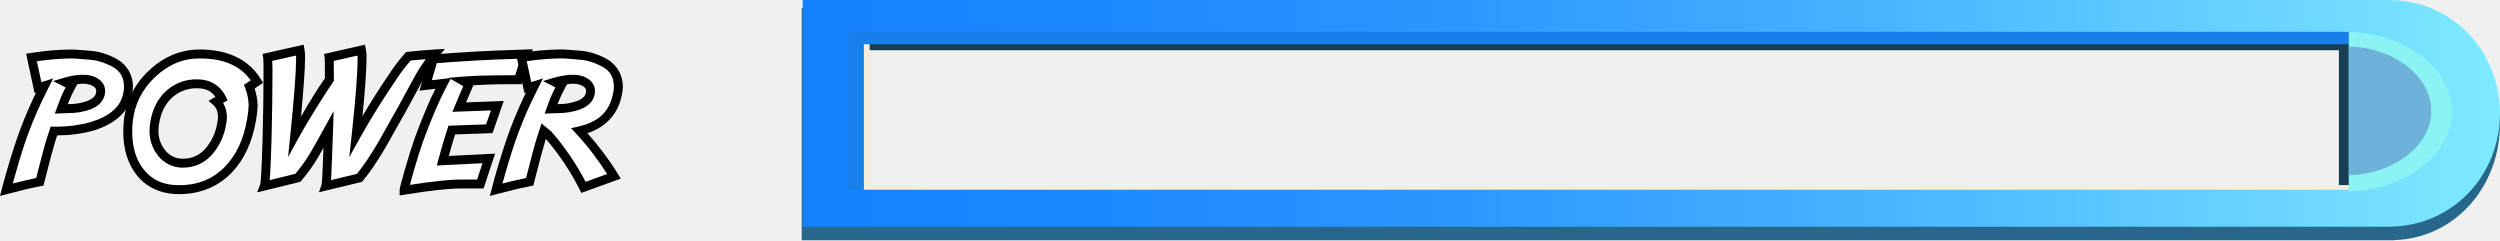
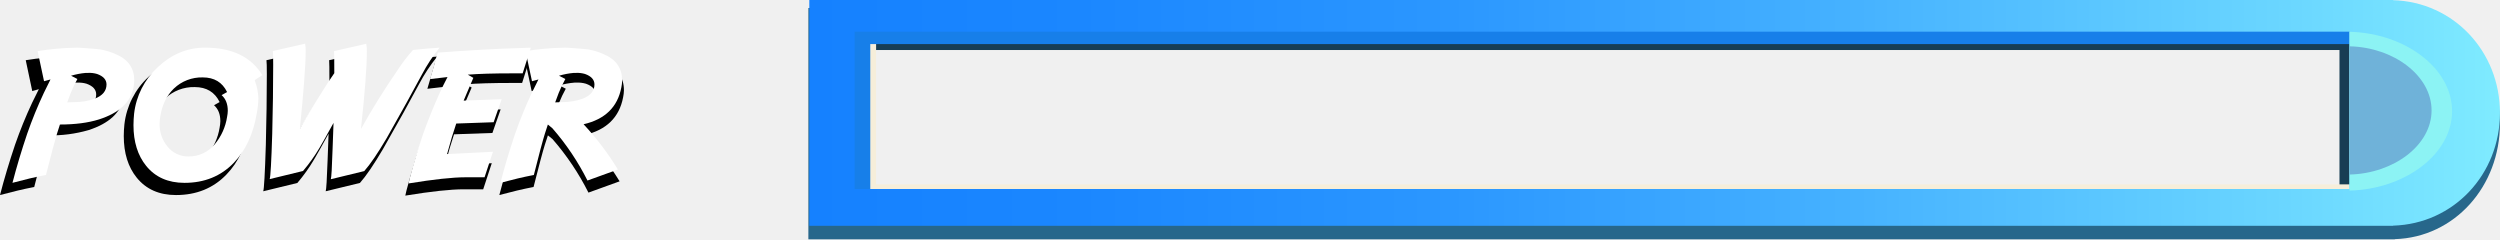
- <svg xmlns="http://www.w3.org/2000/svg" viewBox="0 0 1398.1 134.36" version="1.1" id="svg17">
-   <defs id="defs6">
-     <linearGradient id="Degradado_sin_nombre_195" x1="448.88" y1="63.39" x2="1398.1" y2="63.39" gradientUnits="userSpaceOnUse">
-       <stop offset="0" stop-color="#1581ff" id="stop1" />
-       <stop offset="0.16" stop-color="#1b87ff" id="stop2" />
-       <stop offset="0.38" stop-color="#2b97ff" id="stop3" />
-       <stop offset="0.62" stop-color="#46b2ff" id="stop4" />
-       <stop offset="0.88" stop-color="#6bd7ff" id="stop5" />
-       <stop offset="1" stop-color="#7febff" id="stop6" />
+ <svg xmlns="http://www.w3.org/2000/svg" viewBox="0 0 1403.6 134.36">
+   <defs>
+     <style>.cls-1{fill:#27678b;}.cls-2{fill:#183e54;}.cls-3{fill:#f6eeda;}.cls-4{fill:#177fe9;}.cls-5{fill:url(#Degradado_sin_nombre_195);}.cls-6{fill:#8cf3f4;}.cls-7{fill:#6fb2d9;}.cls-8{fill:#fff;}</style>
+     <linearGradient id="Degradado_sin_nombre_195" x1="454.38" y1="63.39" x2="1403.6" y2="63.39" gradientUnits="userSpaceOnUse">
+       <stop offset="0" stop-color="#1581ff" />
+       <stop offset="0.16" stop-color="#1b87ff" />
+       <stop offset="0.38" stop-color="#2b97ff" />
+       <stop offset="0.62" stop-color="#46b2ff" />
+       <stop offset="0.88" stop-color="#6bd7ff" />
+       <stop offset="1" stop-color="#7febff" />
    </linearGradient>
  </defs>
  <g id="Capa_2" data-name="Capa 2">
    <g id="Capa_10" data-name="Capa 10">
-       <path d="M1339.06 4.59v-.1H448.34v129.87h890.72v-.1c33.55-1 59-29.64 59-64.84s-25.45-63.78-59-64.83M1315 109.27H473.38V26.62H1315Z" id="path6" style="fill:#27678b" />
-       <path d="M455.12 13.93v107.58h873.82V13.93ZM1308 107.35H482.39V28.08H1308Z" id="path7" style="fill:#183e54" />
-       <path d="M459 10.09v107.57h877.65V10.09Zm856.58 93.42H486.37V24.24h829.18Z" id="path8" style="fill:#f6eeda" />
-       <path d="M455.12 10.09v111.42h893V10.09Zm871.51 96.75H483.11V24.75h843.52Z" id="path9" style="fill:#177fe9" />
-       <path d="M1338.06.1V0H448.88v126.79h889.18v-.1c34.12-1 60-28.93 60-63.3s-25.88-62.27-60-63.29m-24.49 106H474.33V17.77h839.24Z" id="path10" style="fill:url(#Degradado_sin_nombre_195)" />
-       <path d="M1313.57 107.07V107c31.09-.72 57.63-20.38 57.63-44.58s-26.54-43.86-57.63-44.58z" id="path11" style="fill:#8cf3f4" />
-       <path d="M1313.57 98.05V98c24.87-.58 46.11-16.47 46.11-36s-21.24-35.45-46.11-36z" id="path12" style="fill:#6fb2d9" />
-       <g id="path13" class="cls-8" opacity="1">
-         <path d="m30.14 73.32-1.68 5.15q-1.74 5.53-6.19 23.18l-.55.1q-7.92 1.55-18.22 4.31Q7 92.7 11.77 78.47a238 238 0 0 1 9.36-22.93q1.29-2.77 3.71-7.53c-1.38.43-2.59.78-3.61 1l-3.62-16.9a151 151 0 0 1 22-1.93c1.42 0 3 .09 4.81.25 4.89.36 7.69.61 8.42.74a35.4 35.4 0 0 1 8.62 2.68q10.39 4.31 10.4 14.81a20.3 20.3 0 0 1-.45 3.81Q69 65.06 52 70.5a74.2 74.2 0 0 1-21.86 2.82ZM56.3 50.84q0-4-5.3-5.9a15.3 15.3 0 0 0-5-.59h-1.29a41.6 41.6 0 0 0-8.32 1.58L40 47.77a69 69 0 0 0-3.71 7.77c-.1.23-.76 2-2 5.35l4.25-.15a32.9 32.9 0 0 0 11.2-1.93q6.56-2.58 6.56-7.97z" id="path18" baseline-shift="baseline" display="inline" overflow="visible" vector-effect="none" fill="#ffffff" stroke-miterlimit="10" enable-background="accumulate" stop-color="#000000" stop-opacity="1" />
-         <path d="M39.574 27.68c-7.493.106-14.968.762-22.365 1.963l-2.594.42 4.696 21.92.878-.19c-.403.83-1.014 2.022-1.326 2.691A240 240 0 0 0 9.41 77.646l-.006.016-.004.014q-4.795 14.302-8.318 27.75l-1.09 4.162 4.154-1.113c6.824-1.829 12.844-3.253 18.05-4.272h.003l2.102-.38.392-1.561c2.963-11.752 5.038-19.499 6.153-23.041l-.01.025 1.152-3.527c6.995-.029 13.964-.898 20.698-2.815l.037-.011.039-.012c11.82-3.783 19.284-10.533 21.093-19.91.3-1.4.471-2.824.504-4.254v-.059c-.007-7.816-4.345-13.954-11.921-17.105a37.9 37.9 0 0 0-9.16-2.844c-1.272-.226-3.77-.41-8.673-.771h-.002c-1.838-.162-3.48-.258-4.994-.258h-.017zm.053 5c1.31 0 2.814.085 4.572.24l.02.002.017.002c4.875.359 7.978.673 8.166.707l.002.002h.004a32.9 32.9 0 0 1 8.012 2.49l.041.02.041.017c6.255 2.595 8.843 6.32 8.855 12.48a18 18 0 0 1-.39 3.304l-.006.029-.006.027c-1.413 7.383-6.875 12.637-17.68 16.104a71.7 71.7 0 0 1-21.084 2.716l-1.853-.039-2.258 6.926-.004.012c-1.127 3.583-3.16 11.284-5.828 21.812-3.878.778-8.446 1.915-13.113 3.102 2.079-7.603 4.305-15.31 6.996-23.34l.004-.012.006-.017a235 235 0 0 1 9.252-22.66l.002-.004.002-.004c.838-1.801 2.066-4.295 3.671-7.453l2.686-5.284-5.658 1.764c-.39.121-.622.166-.977.272l-2.494-11.643c6.297-.907 12.638-1.482 19.002-1.572zm4.977 9.17-.108.01c-2.99.256-5.945.817-8.82 1.673l-5.99 1.785 7.013 3.577c-.955 1.871-1.929 3.736-2.715 5.685-.175.407-.282.715-.609 1.59-.334.895-.81 2.176-1.43 3.852L30.65 63.52l7.979-.282-.096.002a35.4 35.4 0 0 0 12.051-2.076l.035-.014.035-.013c2.463-.969 4.491-2.264 5.936-4.02s2.21-3.973 2.21-6.277a7.76 7.76 0 0 0-1.966-5.147c-1.259-1.4-2.961-2.38-4.99-3.107l-.073-.025-.074-.022a17.9 17.9 0 0 0-5.816-.685L46 41.85Zm1.515 4.998c1.386-.066 2.77.106 4.104.484 1.446.531 2.396 1.15 2.892 1.703.508.566.686 1.024.686 1.805 0 1.29-.329 2.198-1.07 3.1-.737.894-1.985 1.779-3.874 2.527a30.4 30.4 0 0 1-10.31 1.773H38.5l-.568.02.127-.34c.33-.885.606-1.574.523-1.383l.014-.031.013-.033a66 66 0 0 1 3.575-7.487l1.013-1.818c.565-.074 1.108-.269 1.676-.318h1.186z" id="path19" baseline-shift="baseline" display="inline" overflow="visible" vector-effect="none" stroke-miterlimit="10" enable-background="accumulate" stop-color="#000000" stop-opacity="1" />
-       </g>
-       <g id="path14" class="cls-8" opacity="1">
-         <path d="m143.75 45.59-4.26 2.82a32.1 32.1 0 0 1 2.08 10.25 54 54 0 0 1-.94 8.57q-3 17.34-12.87 27.59-10.86 11.24-27.69 11.24-13.77 0-21.5-9.51-7.12-8.8-7.13-22.88a65 65 0 0 1 .35-6.44A41.83 41.83 0 0 1 85 41.28q11.7-11.1 26.7-11.1 22.64 0 32.05 15.41zM124 69.06a19 19 0 0 0 .4-3.41q0-5.75-3.47-8.82L124 55.1q-4-8.22-13.62-8.23a22.56 22.56 0 0 0-16.29 6.29q-6.15 6-7.63 15.9a27 27 0 0 0-.35 3.87 19.4 19.4 0 0 0 4.36 12.73 14.68 14.68 0 0 0 11.89 5.59 18.68 18.68 0 0 0 14.71-6.88A31.4 31.4 0 0 0 124 69.06z" id="path20" baseline-shift="baseline" display="inline" overflow="visible" vector-effect="none" fill="#ffffff" stroke-miterlimit="10" enable-background="accumulate" stop-color="#000000" stop-opacity="1" />
-         <path d="M111.7 27.68c-10.611 0-20.221 4.017-28.405 11.775a44.33 44.33 0 0 0-13.988 27.486l-.002.014-.002.014a67 67 0 0 0-.364 6.691v.012c.007 9.808 2.531 18.078 7.688 24.451l.002.002.002.002c5.611 6.904 13.684 10.434 23.44 10.434 11.776 0 21.8-4.047 29.488-12.004v-.002h.002c6.976-7.245 11.46-16.954 13.527-28.875.564-2.951.893-5.944.98-8.947l.004-.082-.004-.083c-.113-3.097-.746-6.133-1.673-9.083l4.746-3.141-1.258-2.057c-6.738-11.034-18.523-16.607-34.184-16.607Zm0 5c13.456 0 22.627 4.088 28.529 12.244l-3.788 2.506.713 1.869a29.6 29.6 0 0 1 1.908 9.365 51.4 51.4 0 0 1-.888 8.096l-.004.021-.004.024c-1.936 11.187-6.028 19.864-12.207 26.28-6.791 7.027-15.227 10.476-25.889 10.476-8.604 0-14.865-2.812-19.56-8.588-4.333-5.358-6.562-12.336-6.57-21.293v-.012c.008-2.06.123-4.117.337-6.166a39.32 39.32 0 0 1 12.416-24.383l.014-.014.014-.011c7.413-7.033 15.595-10.414 24.978-10.414Zm-1.282 11.693a25.06 25.06 0 0 0-18.06 6.984l-.006.008-.008.006c-4.516 4.405-7.299 10.28-8.352 17.297a29 29 0 0 0-.38 4.21 21.9 21.9 0 0 0 4.91 14.345 17.18 17.18 0 0 0 13.851 6.523A21.18 21.18 0 0 0 119 85.957a33.9 33.9 0 0 0 7.453-16.44c.26-1.25.411-2.523.445-3.8l.002-.033v-.034c0-3.054-.746-5.814-2.173-8.09l2.55-1.437-1.029-2.117c-3.006-6.178-8.722-9.614-15.83-9.633zm-.11 4.996h.069c4.782.005 7.859 1.559 10.113 4.838l-3.846 2.168 2.63 2.328c1.727 1.528 2.617 3.609 2.622 6.92a16.6 16.6 0 0 1-.343 2.924l-.014.064-.01.065a28.9 28.9 0 0 1-6.377 14.092l-.01.011-.012.012a16.17 16.17 0 0 1-12.74 5.959h-.092a12.17 12.17 0 0 1-9.865-4.637l-.014-.017-.011-.016a16.9 16.9 0 0 1-3.799-11.09v-.018a24 24 0 0 1 .319-3.505l.002-.02.002-.017c.922-6.168 3.222-10.882 6.896-14.471a20.06 20.06 0 0 1 14.48-5.59z" id="path21" baseline-shift="baseline" display="inline" overflow="visible" vector-effect="none" stroke-miterlimit="10" enable-background="accumulate" stop-color="#000000" stop-opacity="1" />
-       </g>
-       <g id="path15" class="cls-8" opacity="1">
-         <path d="M183.76 72.43q-5.7 10.35-7.87 14a91.3 91.3 0 0 1-9.27 13L147.9 104q.69-1.73 1.44-25.51.54-20.79.54-38.73c0-4.22-.06-6.78-.2-7.68L167.81 28a20 20 0 0 1 .3 4.46q0 11.4-3.27 43.39Q169.7 67 177.52 54.7q3.61-5.85 6.69-10.2 0-11.45-.15-12.39L202.14 28a17.5 17.5 0 0 1 .34 4.46q0 13-3.32 43.39 9.12-16.39 20.66-33.19a90.4 90.4 0 0 1 8.57-11.19l1.93-.2q5.64-.64 13-1.09a93 93 0 0 0-9.9 15.06q-2.82 5.3-8.67 15.9L213.63 80.9Q206 93.79 201 99.47L182.23 104q.48-1.38 1-17.09.33-7.91.53-14.48z" id="path22" baseline-shift="baseline" display="inline" overflow="visible" vector-effect="none" fill="#ffffff" stroke-miterlimit="10" enable-background="accumulate" stop-color="#000000" stop-opacity="1" />
-         <path d="m169.805 24.988-22.955 5.166.359 2.31c.046.297.172 3.1.172 7.296q0 17.903-.54 38.666c-.249 7.907-.494 13.981-.732 18.191-.119 2.107-.237 3.75-.35 4.899-.111 1.148-.402 2.113-.18 1.558l-1.798 4.504 24.215-5.91.525-.613a94 94 0 0 0 9.518-13.348l.004-.006c.534-.899 2.012-3.595 2.842-5.057-.056 1.443-.09 2.646-.152 4.163v.01l-.002.011c-.173 5.225-.342 9.253-.506 12.063a88 88 0 0 1-.24 3.277c-.077.77-.255 1.409-.116 1.01l-1.506 4.326 23.993-5.79.521-.593c3.536-4.017 7.778-10.286 12.904-18.947l.014-.024 11.139-19.793.006-.01c3.903-7.072 6.795-12.377 8.687-15.933l.002-.004.004-.006a90.7 90.7 0 0 1 9.633-14.656l3.555-4.408-5.653.345c-4.94.303-9.313.667-13.129 1.1l-2.865.297-.644.719a93 93 0 0 0-8.77 11.443l-.02.03-.017.025c-5.45 7.936-10.355 15.786-15.004 23.594 1.363-13.923 2.25-25.35 2.256-32.32a20 20 0 0 0-.387-5.079l-.515-2.496-22.85 5.193.37 2.313c-.038-.233.016.246.034.812s.033 1.368.045 2.391c.023 1.874.033 4.698.035 8.053a198 198 0 0 0-6.3 9.605l-.014.022c-2.897 4.556-4.77 7.93-7.067 11.789 1.384-14.745 2.275-26.38 2.28-32.633a22.5 22.5 0 0 0-.336-4.988zm-4.278 6.088c.012.426.105.846.086 1.272l-.004.056v.057c0 7.36-1.079 21.838-3.256 43.135L161.1 87.854l5.932-10.801c3.203-5.833 7.404-12.843 12.598-21.012l.01-.014.01-.013q3.579-5.8 6.601-10.069l.461-.65V44.5c0-3.822-.014-6.77-.039-8.854-.008-.653-.019-1.074-.03-1.56l13.245-3.01c.014.42.118.834.096 1.254l-.002.065v.066c0 8.454-1.098 22.895-3.307 43.117l-1.342 12.293 6.012-10.805q9.059-16.279 20.537-32.99l.018-.027.02-.028c2.322-3.58 4.925-6.965 7.741-10.17l.93-.095.012-.002c2.153-.244 4.931-.424 7.48-.627-2.506 3.511-4.863 7.128-6.875 10.95-1.868 3.51-4.752 8.798-8.646 15.855l.011-.018-11.093 19.713-.01.014c-4.843 8.18-8.83 13.998-11.914 17.605l-14.453 3.49c.037-.53.075-.908.113-1.552.168-2.882.34-6.936.513-12.17v-.022q.33-7.908.532-14.486l.314-10.37-5.004 9.089c-3.795 6.89-6.422 11.56-7.83 13.927l-.002.004-.002.006c-2.502 4.251-5.378 8.268-8.549 12.045l-14.359 3.506c.091-1.108.183-2.21.273-3.815.243-4.29.486-10.392.737-18.33l.002-.006v-.007q.54-20.818.54-38.795c0-2.993-.08-4.22-.161-5.688z" id="path23" baseline-shift="baseline" display="inline" overflow="visible" vector-effect="none" stroke-miterlimit="10" enable-background="accumulate" stop-color="#000000" stop-opacity="1" />
-       </g>
-       <g id="path16" class="cls-8" opacity="1">
-         <path d="m294.5 30.18-4.56 14.42h-5.75q-16 0-25.06.74l3.12 1.78c-.49 1.09-1.72 4-3.66 8.57-.53 1.19-1.13 2.59-1.79 4.21l21.35-.79L273.64 72l-21 .74q-2.28 6.73-5.05 17.14 8.62-.49 25.76-1.29l-4.71 14.31h-10.65q-10.89 0-32 3.47v-.15q0-.69 2.62-10 3.07-10.75 5.5-17.59 4.06-11.34 9.26-22.93c1.32-2.9 2.81-5.93 4.46-9.06q-5.25.59-9.81 1.14l4.36-14.86q10.31-.79 24.62-1.64 8.43-.5 27.5-1.1z" id="path24" baseline-shift="baseline" display="inline" overflow="visible" vector-effect="none" fill="#ffffff" stroke-miterlimit="10" enable-background="accumulate" stop-color="#000000" stop-opacity="1" />
-         <path d="m297.947 27.57-3.525.112c-12.724.4-21.898.767-27.57 1.103q-14.324.85-24.663 1.643l-1.722.13-5.914 20.159 3.767-.455c1.624-.196 3.485-.406 5.24-.61-.83 1.678-1.734 3.404-2.466 5.012l-.002.006-.002.006q-5.239 11.675-9.334 23.111v.004l-.002.002c-1.647 4.636-3.491 10.54-5.547 17.74l-.002.006-.002.004a442 442 0 0 0-1.977 7.2c-.222.846-.39 1.515-.51 2.033-.119.517-.226.539-.226 1.445v3.094l2.904-.479c14.006-2.302 24.602-3.435 31.596-3.435h12.459l6.41-19.477-3.625.168c-9.864.46-16.61.808-22.252 1.115 1.256-4.55 2.463-8.737 3.545-12.031l20.908-.738 6.285-17.961-21.082.779c.072-.162.166-.394.235-.549l.01-.02.008-.02c1.94-4.572 3.19-7.523 3.638-8.522l.213-.473c5.443-.298 11.132-.572 19.448-.572h7.582zm-6.904 5.25-2.934 9.28h-3.92c-10.705 0-19.104.245-25.263.748l-8.055.658.406.232-3.726.418c-2.165.244-4.08.472-6.07.705l2.806-9.564c6.55-.491 13.997-.995 22.861-1.522 4.85-.287 13.625-.614 23.895-.955zm-39.066 11.317 7.1 4.05c-.655 1.516-1.32 3.067-2.788 6.526a145 145 0 0 0-1.805 4.244l-1.46 3.584 21.556-.799-2.736 7.82-21.018.74-.555 1.635c-1.546 4.567-3.241 10.324-5.097 17.3l-.887 3.335 3.445-.197c4.922-.28 12.982-.673 22.104-1.105l-3.006 9.13h-8.84c-6.79 0-16.595 1.095-28.758 2.99.427-1.61.988-3.663 1.782-6.484l.002-.01c2.035-7.126 3.855-12.943 5.447-17.423v-.002l.002-.004a315 315 0 0 1 9.18-22.73l.002-.005.004-.01a172 172 0 0 1 4.39-8.915z" id="path25" baseline-shift="baseline" display="inline" overflow="visible" vector-effect="none" stroke-miterlimit="10" enable-background="accumulate" stop-color="#000000" stop-opacity="1" />
-       </g>
-       <g id="path17" class="cls-8" opacity="1">
-         <path d="M345.35 52.47q-3.12 16.55-21.2 20.7a158.6 158.6 0 0 1 19.27 25.41l-17.09 6.19a140.6 140.6 0 0 0-19.71-29.37l-2.53-2.08-1.68 5.15q-1.74 5.55-6.19 23.18l-.55.1q-7.92 1.55-18.22 4.31 3.46-13.36 8.27-27.59a238 238 0 0 1 9.36-22.93q1.29-2.77 3.71-7.53c-1.38.43-2.59.78-3.61 1l-3.62-16.94a151 151 0 0 1 22-1.93c1.42 0 3 .09 4.81.25q7.32.54 8.42.74a35.4 35.4 0 0 1 8.62 2.68q10.39 4.31 10.4 14.81a21 21 0 0 1-.46 3.85zm-15.11-1.63q0-4-5.29-5.9a15.4 15.4 0 0 0-5-.59h-1.29a41.8 41.8 0 0 0-8.32 1.58l3.57 1.84a69 69 0 0 0-3.71 7.77c-.1.23-.77 2-2 5.35l4.26-.15a32.9 32.9 0 0 0 11.2-1.93q6.59-2.58 6.58-7.97z" id="path26" baseline-shift="baseline" display="inline" overflow="visible" vector-effect="none" fill="#ffffff" stroke-miterlimit="10" enable-background="accumulate" stop-color="#000000" stop-opacity="1" />
-         <path d="M313.525 27.64c-7.493.107-14.968.761-22.365 1.962l-2.594.421 4.692 21.96.883-.192c-.404.83-1.015 2.023-1.327 2.693a240 240 0 0 0-9.455 23.162l-.004.012-.004.012q-4.837 14.309-8.322 27.764l-1.074 4.15 4.142-1.11c6.825-1.828 12.847-3.252 18.053-4.27l2.1-.382.394-1.56c2.96-11.725 5.026-19.45 6.143-23.016l.002-.008.006-.02.492-1.503a138 138 0 0 1 18.809 28.176l.996 1.986 22.056-7.988-1.593-2.612c-4.953-8.112-10.728-15.672-17.028-22.783 10.511-3.534 17.263-10.93 19.272-21.531.3-1.407.472-2.839.51-4.277l.002-.036v-.033c-.007-7.814-4.346-13.95-11.918-17.101a37.9 37.9 0 0 0-9.168-2.848h-.004c-1.3-.235-3.786-.41-8.631-.768-1.855-.164-3.504-.26-5.03-.26h-.017zm.053 5c1.31.001 2.814.085 4.572.24l.018.003h.018c4.866.359 7.995.677 8.158.707l.008.002h.008a32.9 32.9 0 0 1 8.01 2.492l.04.018.042.017c6.25 2.593 8.839 6.317 8.855 12.47a18.4 18.4 0 0 1-.4 3.354l-.008.032-.006.033c-1.925 10.207-7.925 16.113-19.303 18.725l-4.22.97 2.95 3.17c6.442 6.922 12.139 14.484 17.223 22.451l-12.041 4.364c-5.223-10.019-11.569-19.411-18.998-27.93l-.137-.158-5.517-4.537-2.82 8.646-.005.014c-1.126 3.592-3.158 11.292-5.826 21.808-3.903.784-8.496 1.924-13.2 3.121 2.06-7.588 4.372-15.344 7.081-23.359l.006-.016.002-.006a235 235 0 0 1 9.254-22.668l.002-.003.002-.004c.839-1.801 2.066-4.295 3.672-7.453l2.687-5.284-5.658 1.764c-.389.121-.622.166-.976.271l-2.497-11.683c6.298-.907 12.64-1.48 19.004-1.57zm4.975 9.21-.108.01a44.3 44.3 0 0 0-8.818 1.673l-5.955 1.774 6.941 3.576c-.957 1.875-1.931 3.744-2.718 5.697-.165.382-.283.71-.612 1.588-.336.898-.813 2.182-1.43 3.861l-1.28 3.49 7.976-.28-.096.001a35.4 35.4 0 0 0 12.05-2.076l.034-.014.035-.011c2.472-.968 4.506-2.264 5.955-4.02 1.45-1.755 2.217-3.975 2.213-6.281a7.76 7.76 0 0 0-1.96-5.143c-1.257-1.401-2.96-2.38-4.985-3.107l-.074-.027-.076-.022a17.9 17.9 0 0 0-5.813-.685l.117-.004zm1.513 4.998c1.386-.065 2.771.107 4.106.484 1.442.531 2.39 1.149 2.885 1.701.506.565.683 1.025.683 1.807v.004c.002 1.287-.325 2.191-1.068 3.092-.739.894-1.992 1.782-3.893 2.53a30.4 30.4 0 0 1-10.312 1.774h-.047l-.58.02.125-.338c.33-.882.598-1.548.527-1.385l.014-.031.014-.033a66 66 0 0 1 3.574-7.487l1.01-1.81c.58-.077 1.137-.275 1.72-.326h1.184z" id="path27" baseline-shift="baseline" display="inline" overflow="visible" vector-effect="none" stroke-miterlimit="10" enable-background="accumulate" stop-color="#000000" stop-opacity="1" />
-       </g>
+       <path class="cls-1" d="M1344.56,4.59v-.1H453.85V134.36h890.71v-.1c33.55-1,59-29.64,59-64.84S1378.11,5.64,1344.56,4.59Zm-24.08,104.68H478.88V26.62h841.6Z" />
+       <path class="cls-2" d="M460.63,13.93V121.51h873.81V13.93Zm852.85,93.42H487.89V28.08h825.59Z" />
+       <path class="cls-3" d="M464.47,10.09V117.66h877.66V10.09Zm856.58,93.42H491.88V24.24h829.17Z" />
+       <path class="cls-4" d="M460.63,10.09V121.51h893V10.09Zm871.5,96.75H488.61V24.75h843.52Z" />
+       <path class="cls-5" d="M1343.57.1V0H454.38V126.79h889.19v-.1c34.11-1,60-28.93,60-63.3S1377.68,1.12,1343.57.1Zm-24.5,106H479.84V17.77h839.23Z" />
+       <path class="cls-6" d="M1319.07,107.07V107c31.09-.72,57.63-20.38,57.63-44.58s-26.54-43.86-57.63-44.58v89.23Z" />
+       <path class="cls-7" d="M1319.07,98.05V98c24.87-.58,46.11-16.47,46.11-36s-21.24-35.45-46.11-36V98.05Z" />
+       <path d="M27.27,76l-1.72,5.27Q23.77,86.91,19.21,105l-.56.1q-8.1,1.57-18.65,4.41Q3.56,95.79,8.46,81.24A245.9,245.9,0,0,1,18,57.77q1.32-2.84,3.81-7.7c-1.42.44-2.66.79-3.7,1.06L14.45,33.8a152.66,152.66,0,0,1,22.5-2c1.45,0,3.09.08,4.92.25,5,.37,7.87.63,8.61.76a36.12,36.12,0,0,1,8.82,2.74Q70,40,70,50.72a20.63,20.63,0,0,1-.46,3.91Q67,67.5,49.62,73.08A75.91,75.91,0,0,1,27.27,76ZM54,53q0-4.05-5.42-6a15.63,15.63,0,0,0-5.12-.61H42.17a42.83,42.83,0,0,0-8.51,1.63l3.65,1.87a71.05,71.05,0,0,0-3.81,8q-.15.36-2,5.47l4.36-.15a33.8,33.8,0,0,0,11.45-2Q54,58.48,54,53Z" />
+       <path d="M143.53,47.58l-4.36,2.89A33,33,0,0,1,141.3,61a55.7,55.7,0,0,1-1,8.77q-3,17.74-13.18,28.23-11.1,11.52-28.33,11.51-14.1,0-22-9.73-7.31-9-7.3-23.42a64.53,64.53,0,0,1,.36-6.59A42.8,42.8,0,0,1,83.37,43.17q12-11.35,27.32-11.35Q133.89,31.82,143.53,47.58Zm-20.22,24a20,20,0,0,0,.4-3.5q0-5.88-3.54-9l3.14-1.78q-4.11-8.4-13.94-8.41a23.13,23.13,0,0,0-16.68,6.44q-6.28,6.13-7.8,16.27a26.52,26.52,0,0,0-.36,4,19.88,19.88,0,0,0,4.46,13,15,15,0,0,0,12.17,5.73,19.09,19.09,0,0,0,15-7A32.06,32.06,0,0,0,123.31,71.61Z" />
+       <path d="M184.48,75.05q-5.83,10.61-8.06,14.35a94.24,94.24,0,0,1-9.48,13.33l-19.16,4.66q.71-1.77,1.47-26.1.56-21.29.56-39.64,0-6.48-.21-7.85l18.55-4.21a19.94,19.94,0,0,1,.31,4.56q0,11.66-3.35,44.4,5-9.08,13-21.64c2.46-4,4.75-7.47,6.84-10.44q0-11.72-.15-12.67l18.5-4.21a17.42,17.42,0,0,1,.36,4.56q0,13.27-3.4,44.4,9.33-16.77,21.14-34a93.41,93.41,0,0,1,8.76-11.45l2-.21c3.85-.43,8.28-.81,13.28-1.11a95.22,95.22,0,0,0-10.14,15.41q-2.88,5.42-8.87,16.27L215,83.72q-7.75,13.19-12.93,19l-19.21,4.66q.51-1.41,1.07-17.48Q184.27,81.8,184.48,75.05Z" />
+       <path d="M297.8,31.82l-4.66,14.75h-5.88q-16.38,0-25.65.76l3.19,1.82q-.76,1.68-3.75,8.77-.81,1.83-1.82,4.31l21.84-.81-4.61,13.23-21.54.76q-2.34,6.9-5.17,17.54,8.82-.51,26.35-1.32l-4.81,14.65c-3,0-5.68,0-7.91,0h-3q-11.14,0-32.79,3.54v-.15q0-.7,2.68-10.24,3.15-11,5.63-18,4.16-11.61,9.48-23.47,2-4.45,4.56-9.27-5.37.6-10,1.16l4.46-15.2q10.55-.81,25.2-1.68Q278.28,32.44,297.8,31.82Z" />
+       <path d="M349.84,54.63q-3.19,16.92-21.69,21.18a162.52,162.52,0,0,1,19.72,26l-17.49,6.33A143.9,143.9,0,0,0,310.21,78.1L307.62,76l-1.72,5.27q-1.78,5.67-6.34,23.72l-.56.1q-8.1,1.57-18.65,4.41,3.56-13.68,8.47-28.23a240.71,240.71,0,0,1,9.58-23.47q1.31-2.84,3.8-7.7c-1.42.44-2.66.79-3.7,1.06L294.8,33.8a152.66,152.66,0,0,1,22.5-2c1.45,0,3.09.08,4.92.25,5,.37,7.87.63,8.62.76a36.19,36.19,0,0,1,8.81,2.74Q350.3,40,350.3,50.72A21.18,21.18,0,0,1,349.84,54.63ZM334.38,53c0-2.7-1.8-4.71-5.42-6a15.63,15.63,0,0,0-5.12-.61h-1.32A42.83,42.83,0,0,0,314,47.94l3.65,1.87a69.46,69.46,0,0,0-3.8,8c-.11.24-.78,2.06-2,5.47l4.36-.15a33.8,33.8,0,0,0,11.45-2Q334.38,58.48,334.38,53Z" />
+       <path class="cls-8" d="M33.65,69.91,32,75.06q-1.73,5.55-6.19,23.18l-.54.1Q17.3,99.87,7,102.65q3.47-13.38,8.27-27.59a236.61,236.61,0,0,1,9.36-22.93q1.29-2.77,3.72-7.53c-1.39.43-2.6.77-3.62,1L21.12,28.7a149.05,149.05,0,0,1,22-1.93c1.42,0,3,.08,4.8.25,4.89.36,7.69.61,8.42.74A35.17,35.17,0,0,1,65,30.43q10.39,4.32,10.4,14.81a20.33,20.33,0,0,1-.45,3.82q-2.41,12.57-19.41,18Q46.43,69.91,33.65,69.91ZM59.8,47.42q0-4-5.3-5.89a15,15,0,0,0-5-.6H48.21a41.06,41.06,0,0,0-8.32,1.59l3.56,1.83a69.7,69.7,0,0,0-3.71,7.78q-.15.34-2,5.35L42,57.33A33.14,33.14,0,0,0,53.21,55.4Q59.8,52.82,59.8,47.42Z" />
+       <path class="cls-8" d="M147.26,42.17,143,45a32.44,32.44,0,0,1,2.08,10.26,55.36,55.36,0,0,1-.94,8.57q-3,17.33-12.88,27.58-10.84,11.25-27.69,11.25-13.77,0-21.49-9.51-7.14-8.82-7.14-22.89a64.11,64.11,0,0,1,.35-6.43,41.88,41.88,0,0,1,13.17-26q11.7-11.08,26.7-11.09Q137.84,26.77,147.26,42.17ZM127.49,65.65a19.18,19.18,0,0,0,.4-3.42q0-5.74-3.47-8.82l3.07-1.73q-4-8.22-13.62-8.22a22.59,22.59,0,0,0-16.29,6.29q-6.15,6-7.63,15.9a26.63,26.63,0,0,0-.35,3.86A19.43,19.43,0,0,0,94,82.24a14.71,14.71,0,0,0,11.89,5.6A18.68,18.68,0,0,0,120.56,81,31.3,31.3,0,0,0,127.49,65.65Z" />
+       <path class="cls-8" d="M187.26,69q-5.69,10.35-7.87,14a92.92,92.92,0,0,1-9.26,13l-18.73,4.56q.71-1.74,1.44-25.51.54-20.8.54-38.73,0-6.35-.19-7.68l18.12-4.11a19.92,19.92,0,0,1,.3,4.46q0,11.39-3.27,43.38Q173.2,63.56,181,51.28q3.61-5.84,6.69-10.2,0-11.44-.15-12.38l18.08-4.11a17.48,17.48,0,0,1,.34,4.46q0,13-3.31,43.38,9.11-16.4,20.65-33.18a90.65,90.65,0,0,1,8.57-11.19l1.93-.2q5.64-.64,13-1.09a92.73,92.73,0,0,0-9.91,15.05q-2.82,5.31-8.67,15.9L217.13,77.49q-7.57,12.87-12.63,18.57l-18.77,4.56q.5-1.4,1-17.09Q187.07,75.61,187.26,69Z" />
+       <path class="cls-8" d="M298,26.77l-4.56,14.41H287.7q-16,0-25.07.74l3.12,1.79q-.74,1.63-3.66,8.57c-.53,1.18-1.12,2.59-1.78,4.21l21.34-.8-4.5,12.93-21,.74Q253.82,76.1,251,86.5q8.63-.5,25.76-1.29l-4.71,14.32c-3,0-5.54,0-7.72,0h-2.92q-10.9,0-32,3.46v-.15q0-.69,2.62-10,3.07-10.74,5.5-17.58,4.06-11.34,9.26-22.93,2-4.37,4.46-9.07l-9.8,1.14,4.35-14.86q10.31-.79,24.62-1.63Q278.93,27.37,298,26.77Z" />
+       <path class="cls-8" d="M348.85,49.06q-3.12,16.53-21.2,20.7a158.61,158.61,0,0,1,19.27,25.41l-17.09,6.19A140.12,140.12,0,0,0,310.12,72l-2.52-2.08-1.69,5.15q-1.74,5.55-6.19,23.18l-.54.1q-7.94,1.53-18.23,4.31,3.46-13.38,8.27-27.59a236.61,236.61,0,0,1,9.36-22.93q1.29-2.77,3.72-7.53c-1.39.43-2.6.77-3.62,1L295.06,28.7a149.29,149.29,0,0,1,22-1.93c1.41,0,3,.08,4.8.25,4.89.36,7.69.61,8.42.74a35.17,35.17,0,0,1,8.62,2.67q10.39,4.32,10.4,14.81A21.08,21.08,0,0,1,348.85,49.06Zm-15.1-1.64q0-4-5.3-5.89a15,15,0,0,0-5-.6h-1.28a40.94,40.94,0,0,0-8.32,1.59l3.56,1.83a69.7,69.7,0,0,0-3.71,7.78q-.15.34-2,5.35l4.26-.15a33.14,33.14,0,0,0,11.19-1.93Q333.75,52.82,333.75,47.42Z" />
    </g>
  </g>
</svg>
